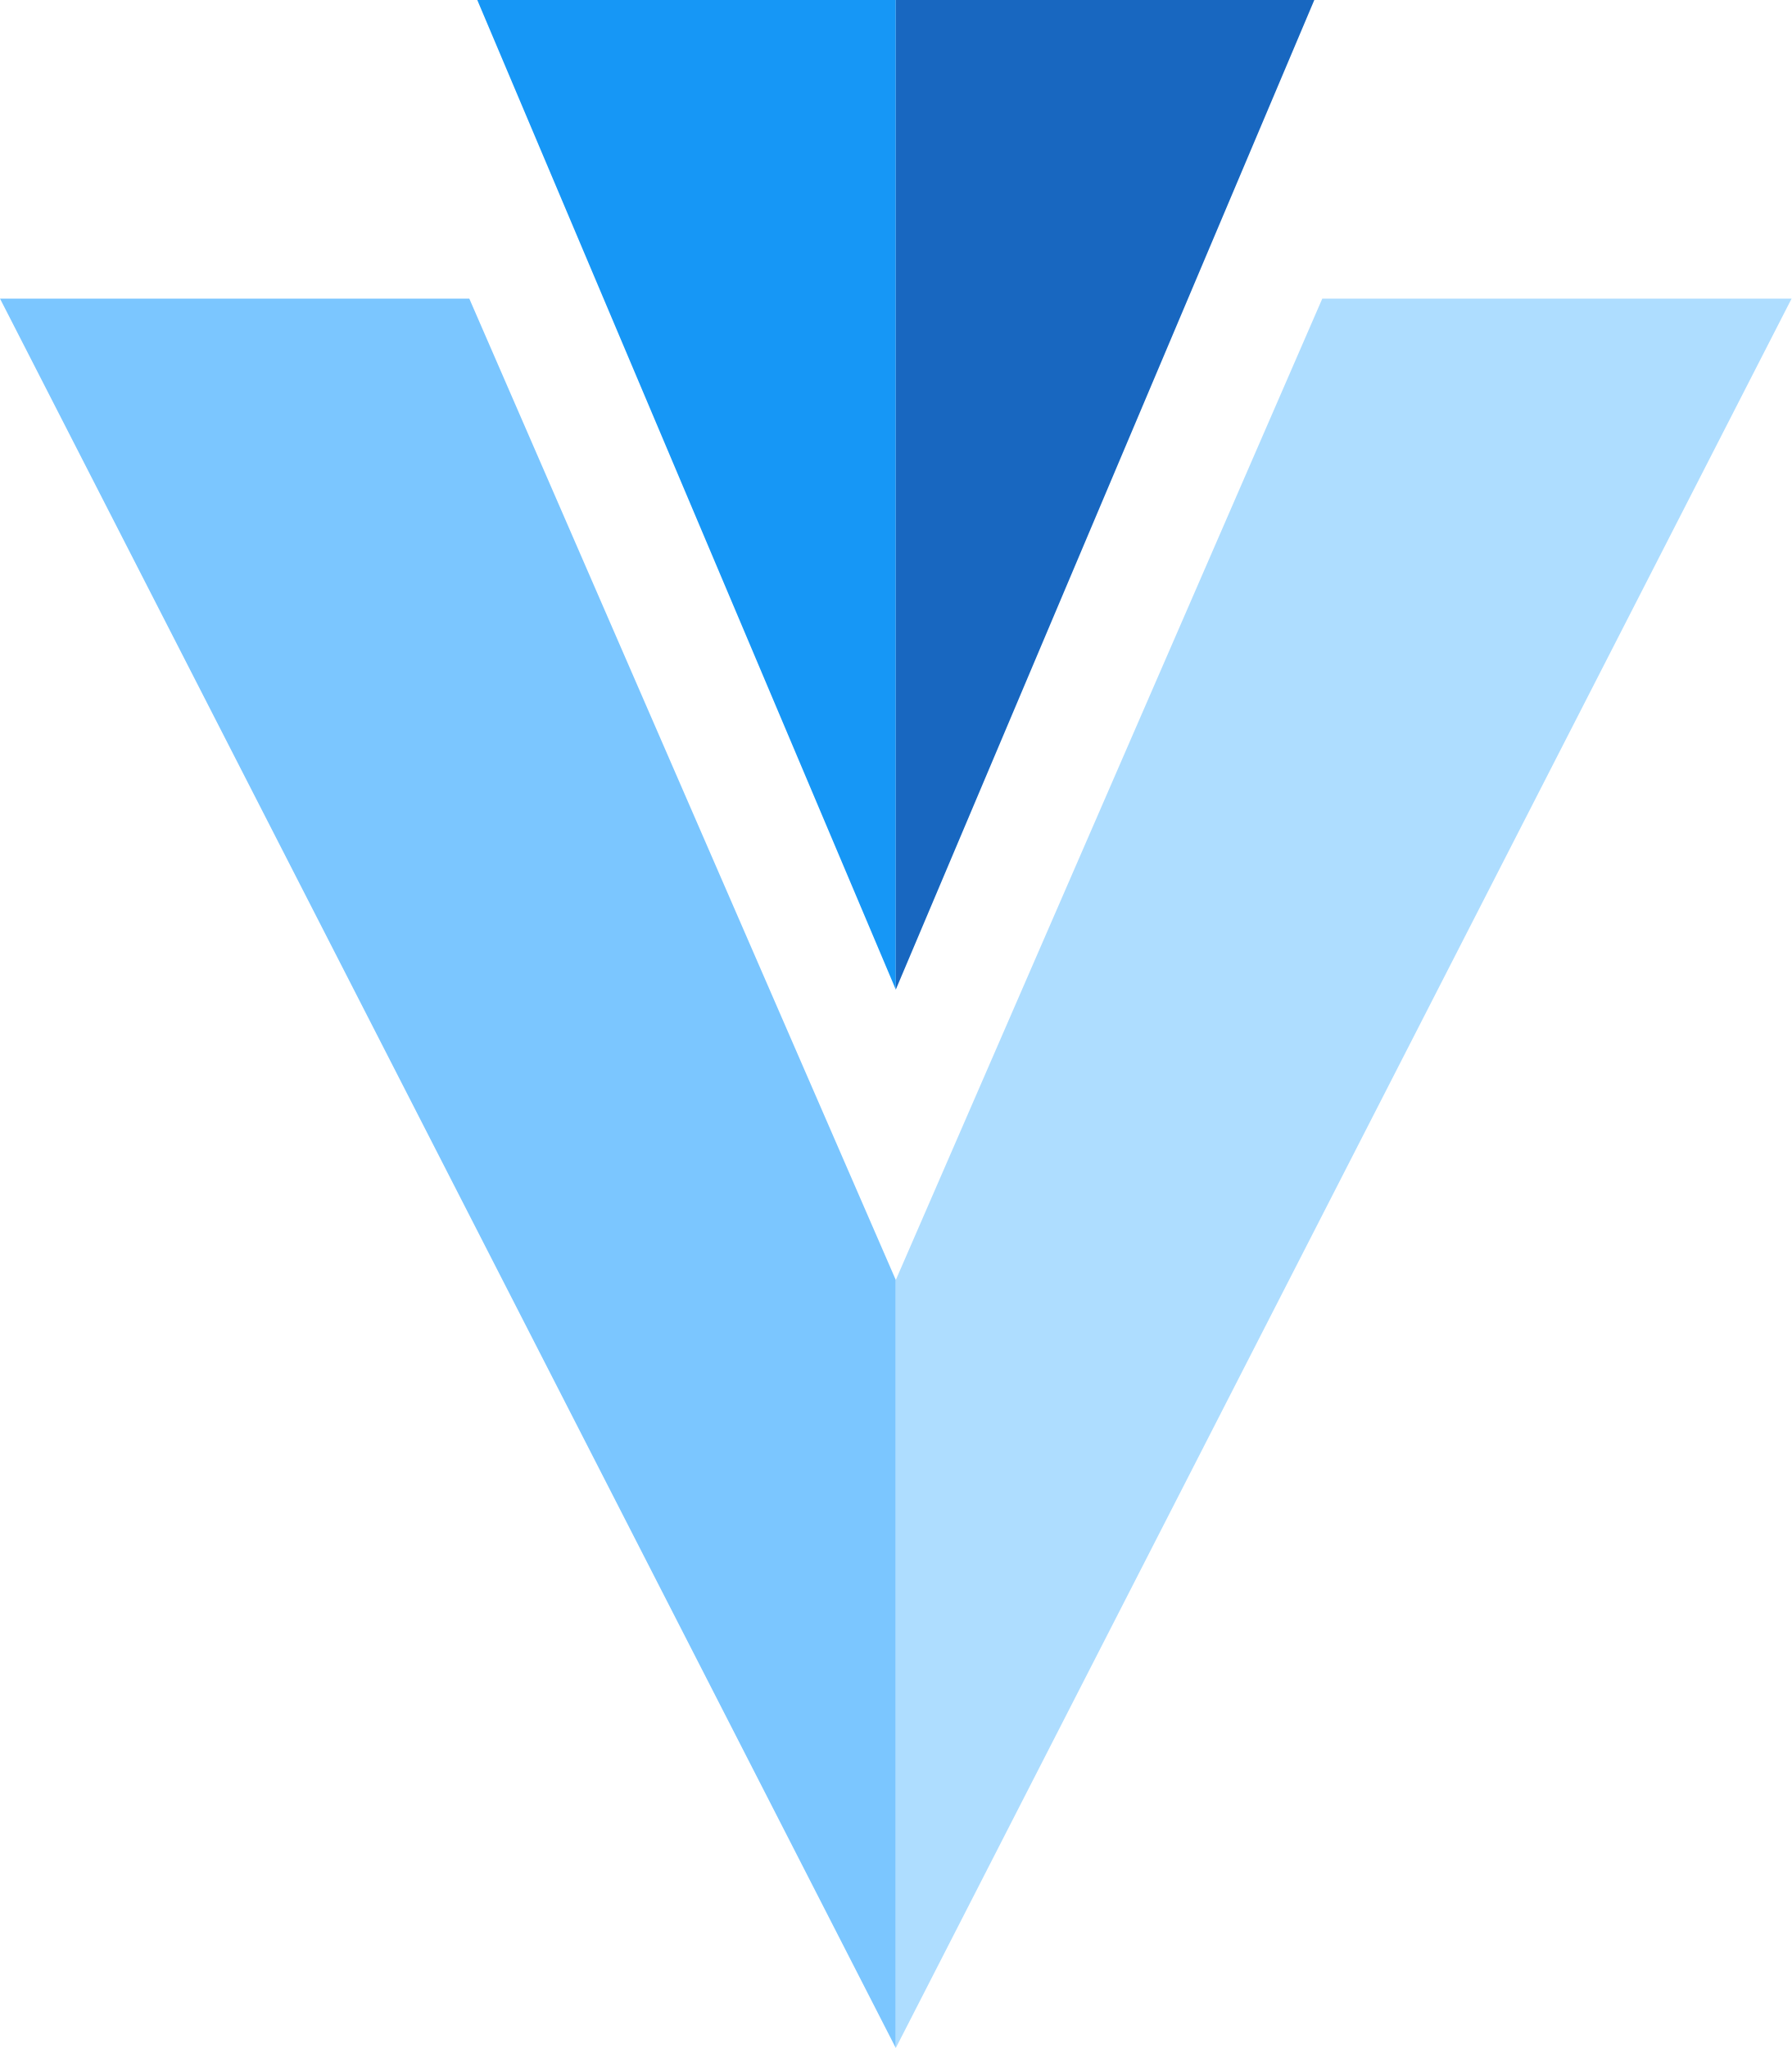
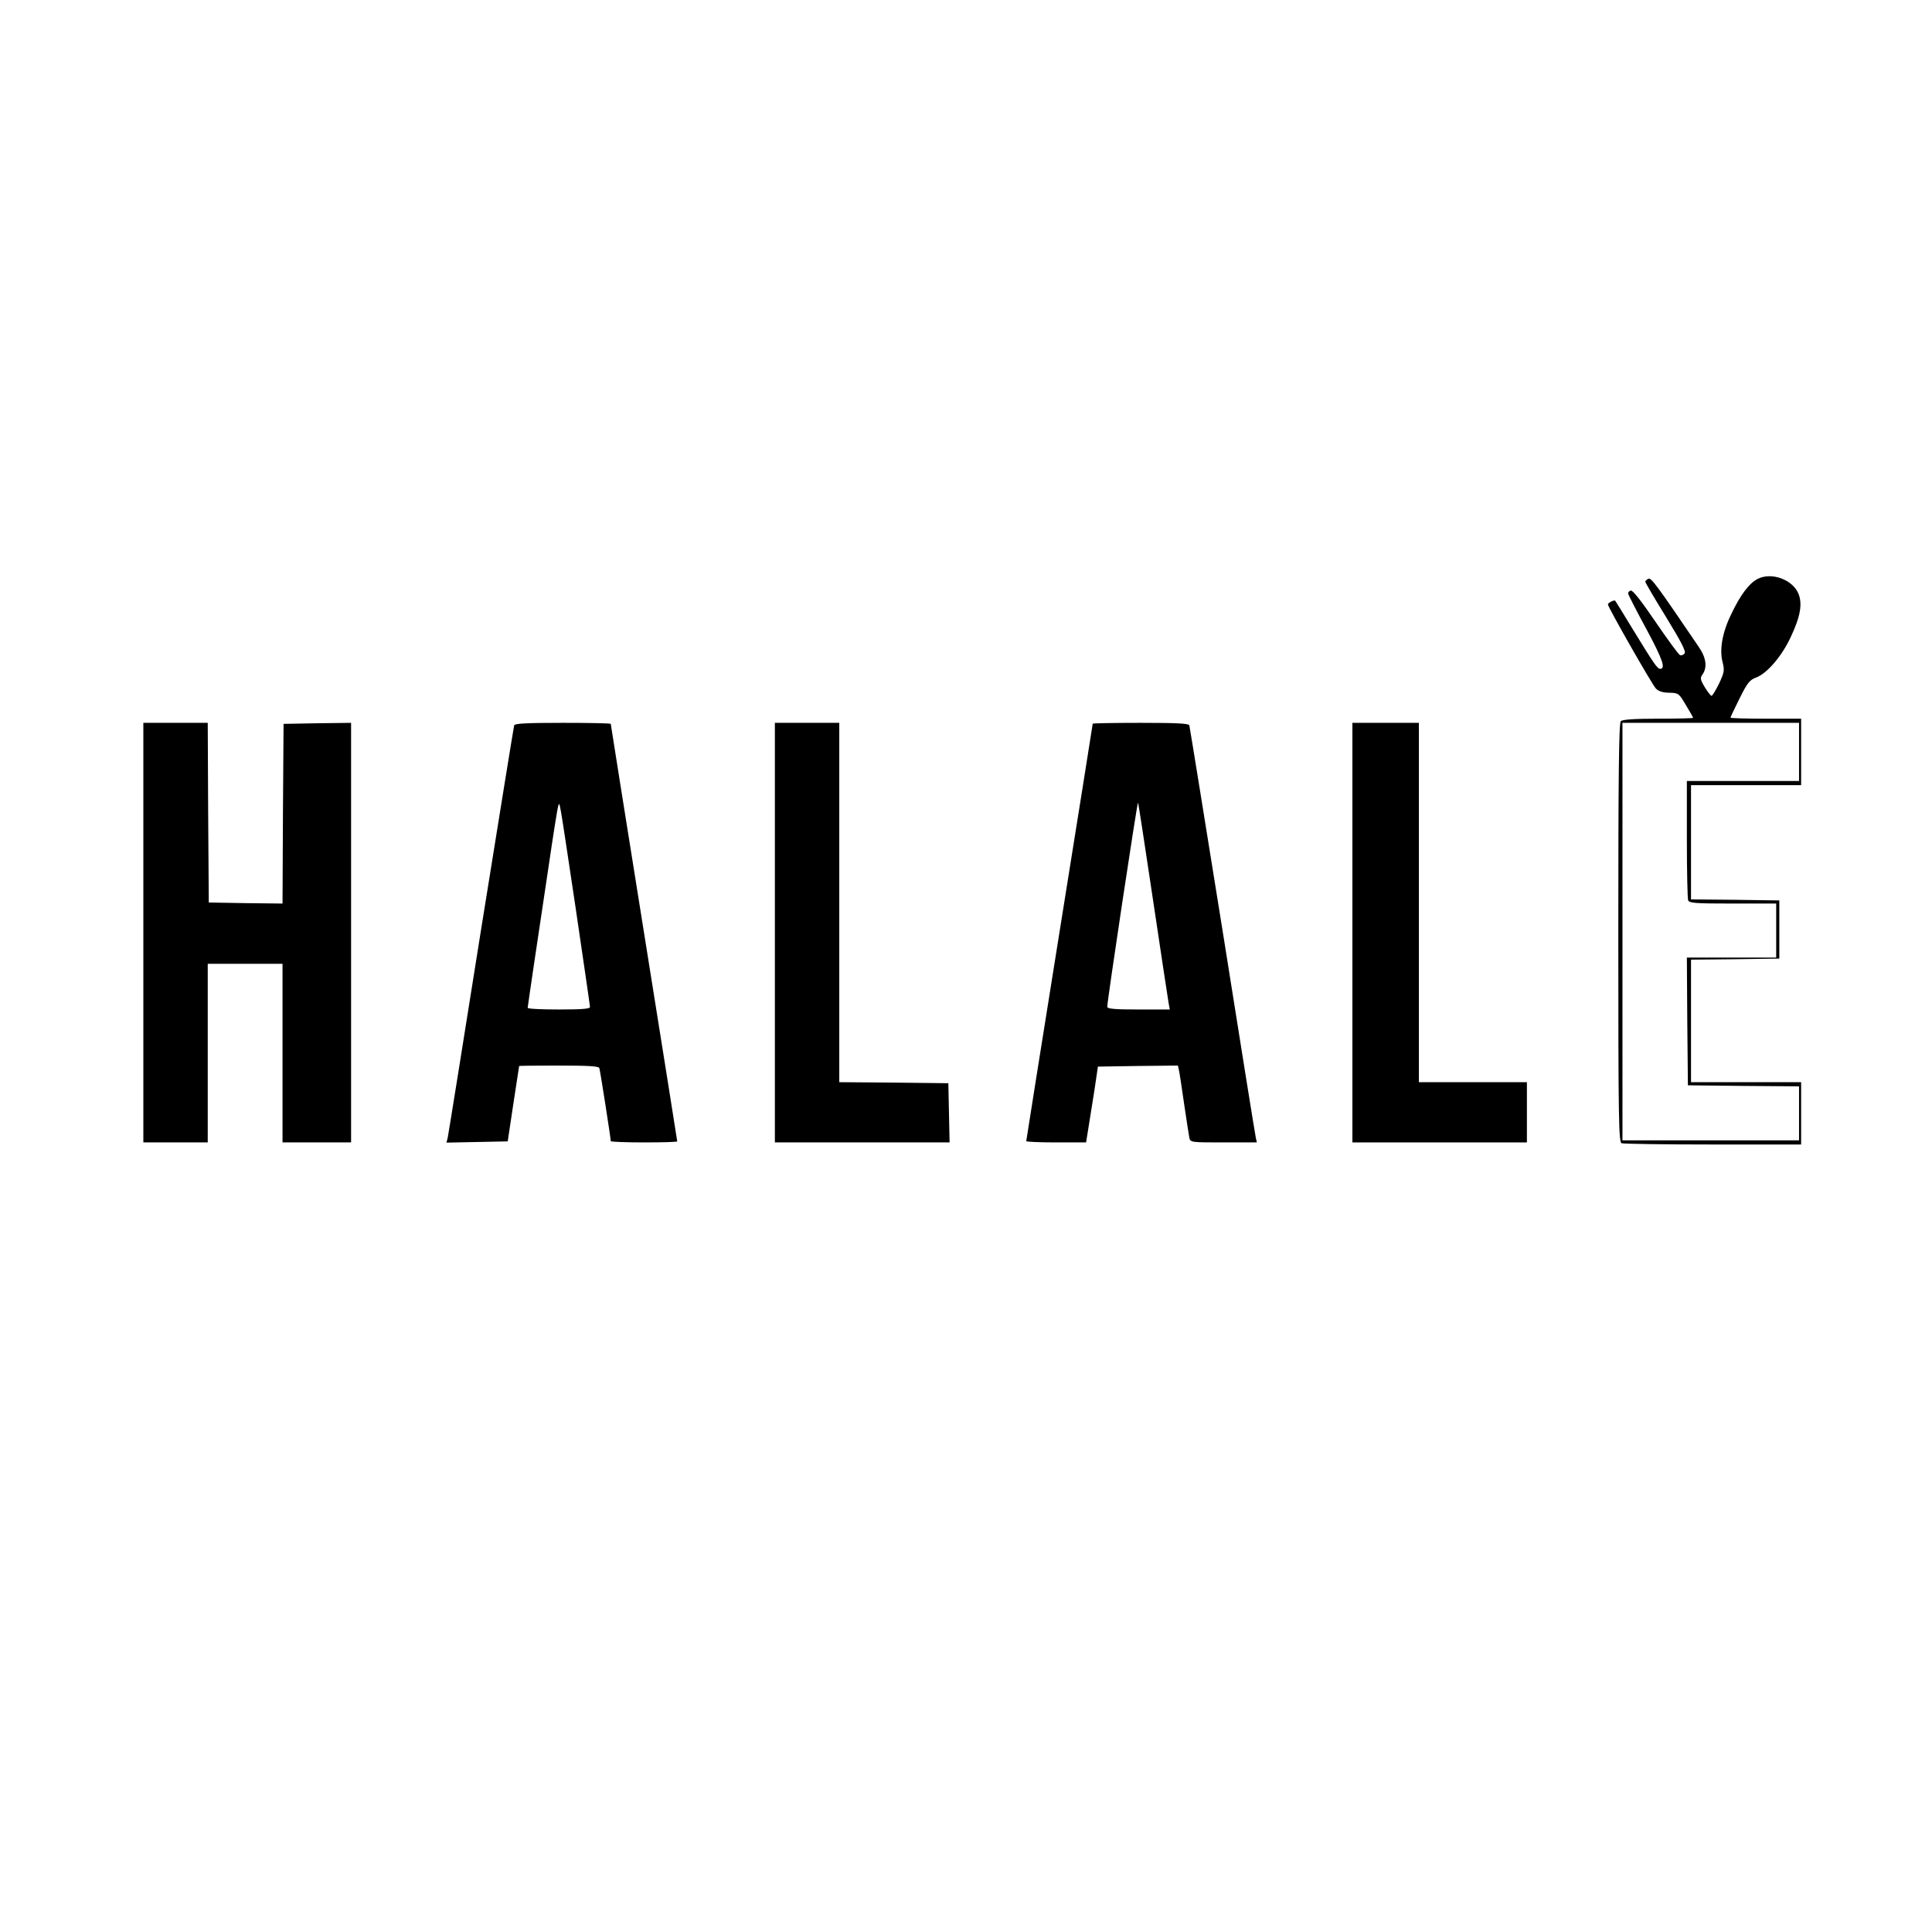
- <svg xmlns="http://www.w3.org/2000/svg" id="Layer_1" data-name="Layer 1" viewBox="0 0 87.5 100">
-   <defs>
-     <style>.cls-1{fill:#1697f6;}.cls-2{fill:#7bc6ff;}.cls-3{fill:#1867c0;}.cls-4{fill:#aeddff;}</style>
-   </defs>
-   <polyline class="cls-1" points="43.75 0 23.31 0 43.75 48.32" />
-   <polygon class="cls-2" points="43.75 62.5 43.75 100 0 14.58 22.92 14.58 43.75 62.5" />
-   <polyline class="cls-3" points="43.75 0 64.19 0 43.75 48.32" />
-   <polygon class="cls-4" points="64.58 14.58 87.5 14.58 43.75 100 43.75 62.5 64.58 14.58" />
+ <svg xmlns="http://www.w3.org/2000/svg" version="1.0" width="930pt" height="926pt" viewBox="0 0 930 926" preserveAspectRatio="xMidYMid meet">
+   <g transform="translate(0,926) scale(0.1,-0.1)" fill="#000000" stroke="none">
+     <path d="M8461 6473 c-41 -21 -83 -76 -127 -169 -43 -87 -58 -171 -42 -232 10 -40 8 -49 -17 -103 -16 -32 -32 -59 -36 -59 -4 0 -19 19 -33 42 -22 37 -23 44 -10 62 23 34 17 80 -19 132 -201 296 -228 333 -242 328 -8 -4 -15 -10 -15 -15 0 -4 45 -81 100 -170 74 -121 97 -166 89 -175 -6 -7 -16 -11 -22 -8 -7 3 -59 74 -117 159 -68 100 -110 154 -120 152 -8 -2 -14 -9 -12 -17 2 -7 41 -84 89 -172 77 -144 92 -188 64 -188 -13 0 -32 28 -131 190 -45 74 -83 136 -85 138 -4 5 -35 -10 -35 -18 0 -13 212 -385 231 -405 13 -13 33 -20 64 -20 45 -1 47 -3 80 -59 19 -31 35 -59 35 -62 0 -2 -76 -4 -168 -4 -117 0 -172 -4 -180 -12 -9 -9 -12 -249 -12 -1019 0 -909 2 -1007 16 -1013 9 -3 207 -6 440 -6 l424 0 0 150 0 150 -265 0 -265 0 0 295 0 295 213 2 212 3 0 140 0 140 -212 3 -213 2 0 275 0 275 265 0 265 0 0 160 0 160 -170 0 c-93 0 -170 2 -170 5 0 3 20 45 44 93 37 75 49 89 79 100 52 19 124 102 167 195 47 100 57 160 37 209 -28 68 -130 105 -196 71z m199 -833 l0 -140 -270 0 -270 0 0 -279 c0 -154 3 -286 6 -295 5 -14 34 -16 215 -16 l209 0 0 -130 0 -130 -215 0 -215 0 2 -307 3 -308 268 -3 267 -2 0 -130 0 -130 -425 0 -425 0 0 1005 0 1005 425 0 425 0 0 -140z" />
+     <path d="M690 4770 l0 -1010 155 0 155 0 0 430 0 430 180 0 180 0 0 -430 0 -430 165 0 165 0 0 1010 0 1010 -162 -2 -163 -3 -3 -433 -2 -432 -178 2 -177 3 -3 433 -2 432 -155 0 -155 0 0 -1010z" />
+     <path d="M2475 5768 c-2 -7 -74 -452 -160 -988 -85 -536 -157 -985 -160 -998 l-6 -23 148 3 147 3 27 180 c15 99 28 181 28 183 1 1 87 2 191 2 143 0 192 -3 195 -12 4 -11 55 -338 55 -352 0 -3 72 -6 160 -6 88 0 160 2 160 5 0 3 -72 455 -160 1005 -88 550 -160 1002 -160 1005 0 3 -104 5 -230 5 -176 0 -232 -3 -235 -12z m295 -873 c38 -259 70 -476 70 -483 0 -9 -39 -12 -150 -12 -82 0 -150 3 -150 8 0 4 14 97 30 207 17 110 48 324 71 475 22 151 43 282 46 290 8 20 2 55 83 -485z" />
+     <path d="M3730 4770 l0 -1010 420 0 421 0 -3 143 -3 142 -262 3 -263 2 0 865 0 865 -155 0 -155 0 0 -1010z" />
+     <path d="M5260 5776 c0 -3 -72 -455 -160 -1004 -88 -550 -160 -1003 -160 -1006 0 -3 65 -6 144 -6 l144 0 11 68 c6 37 19 119 29 182 l17 115 192 3 193 2 5 -22 c3 -13 14 -86 25 -163 11 -77 23 -150 25 -162 5 -23 8 -23 165 -23 l160 0 -5 23 c-3 12 -75 461 -160 997 -86 536 -158 981 -160 988 -3 9 -59 12 -235 12 -126 0 -230 -2 -230 -4z m290 -847 c38 -255 72 -479 75 -496 l6 -33 -151 0 c-113 0 -150 3 -150 13 -1 23 144 986 148 983 2 -2 34 -213 72 -467z" />
+     <path d="M6510 4770 l0 -1010 420 0 420 0 0 145 0 145 -260 0 -260 0 0 865 0 865 -160 0 -160 0 0 -1010z" />
+   </g>
</svg>
